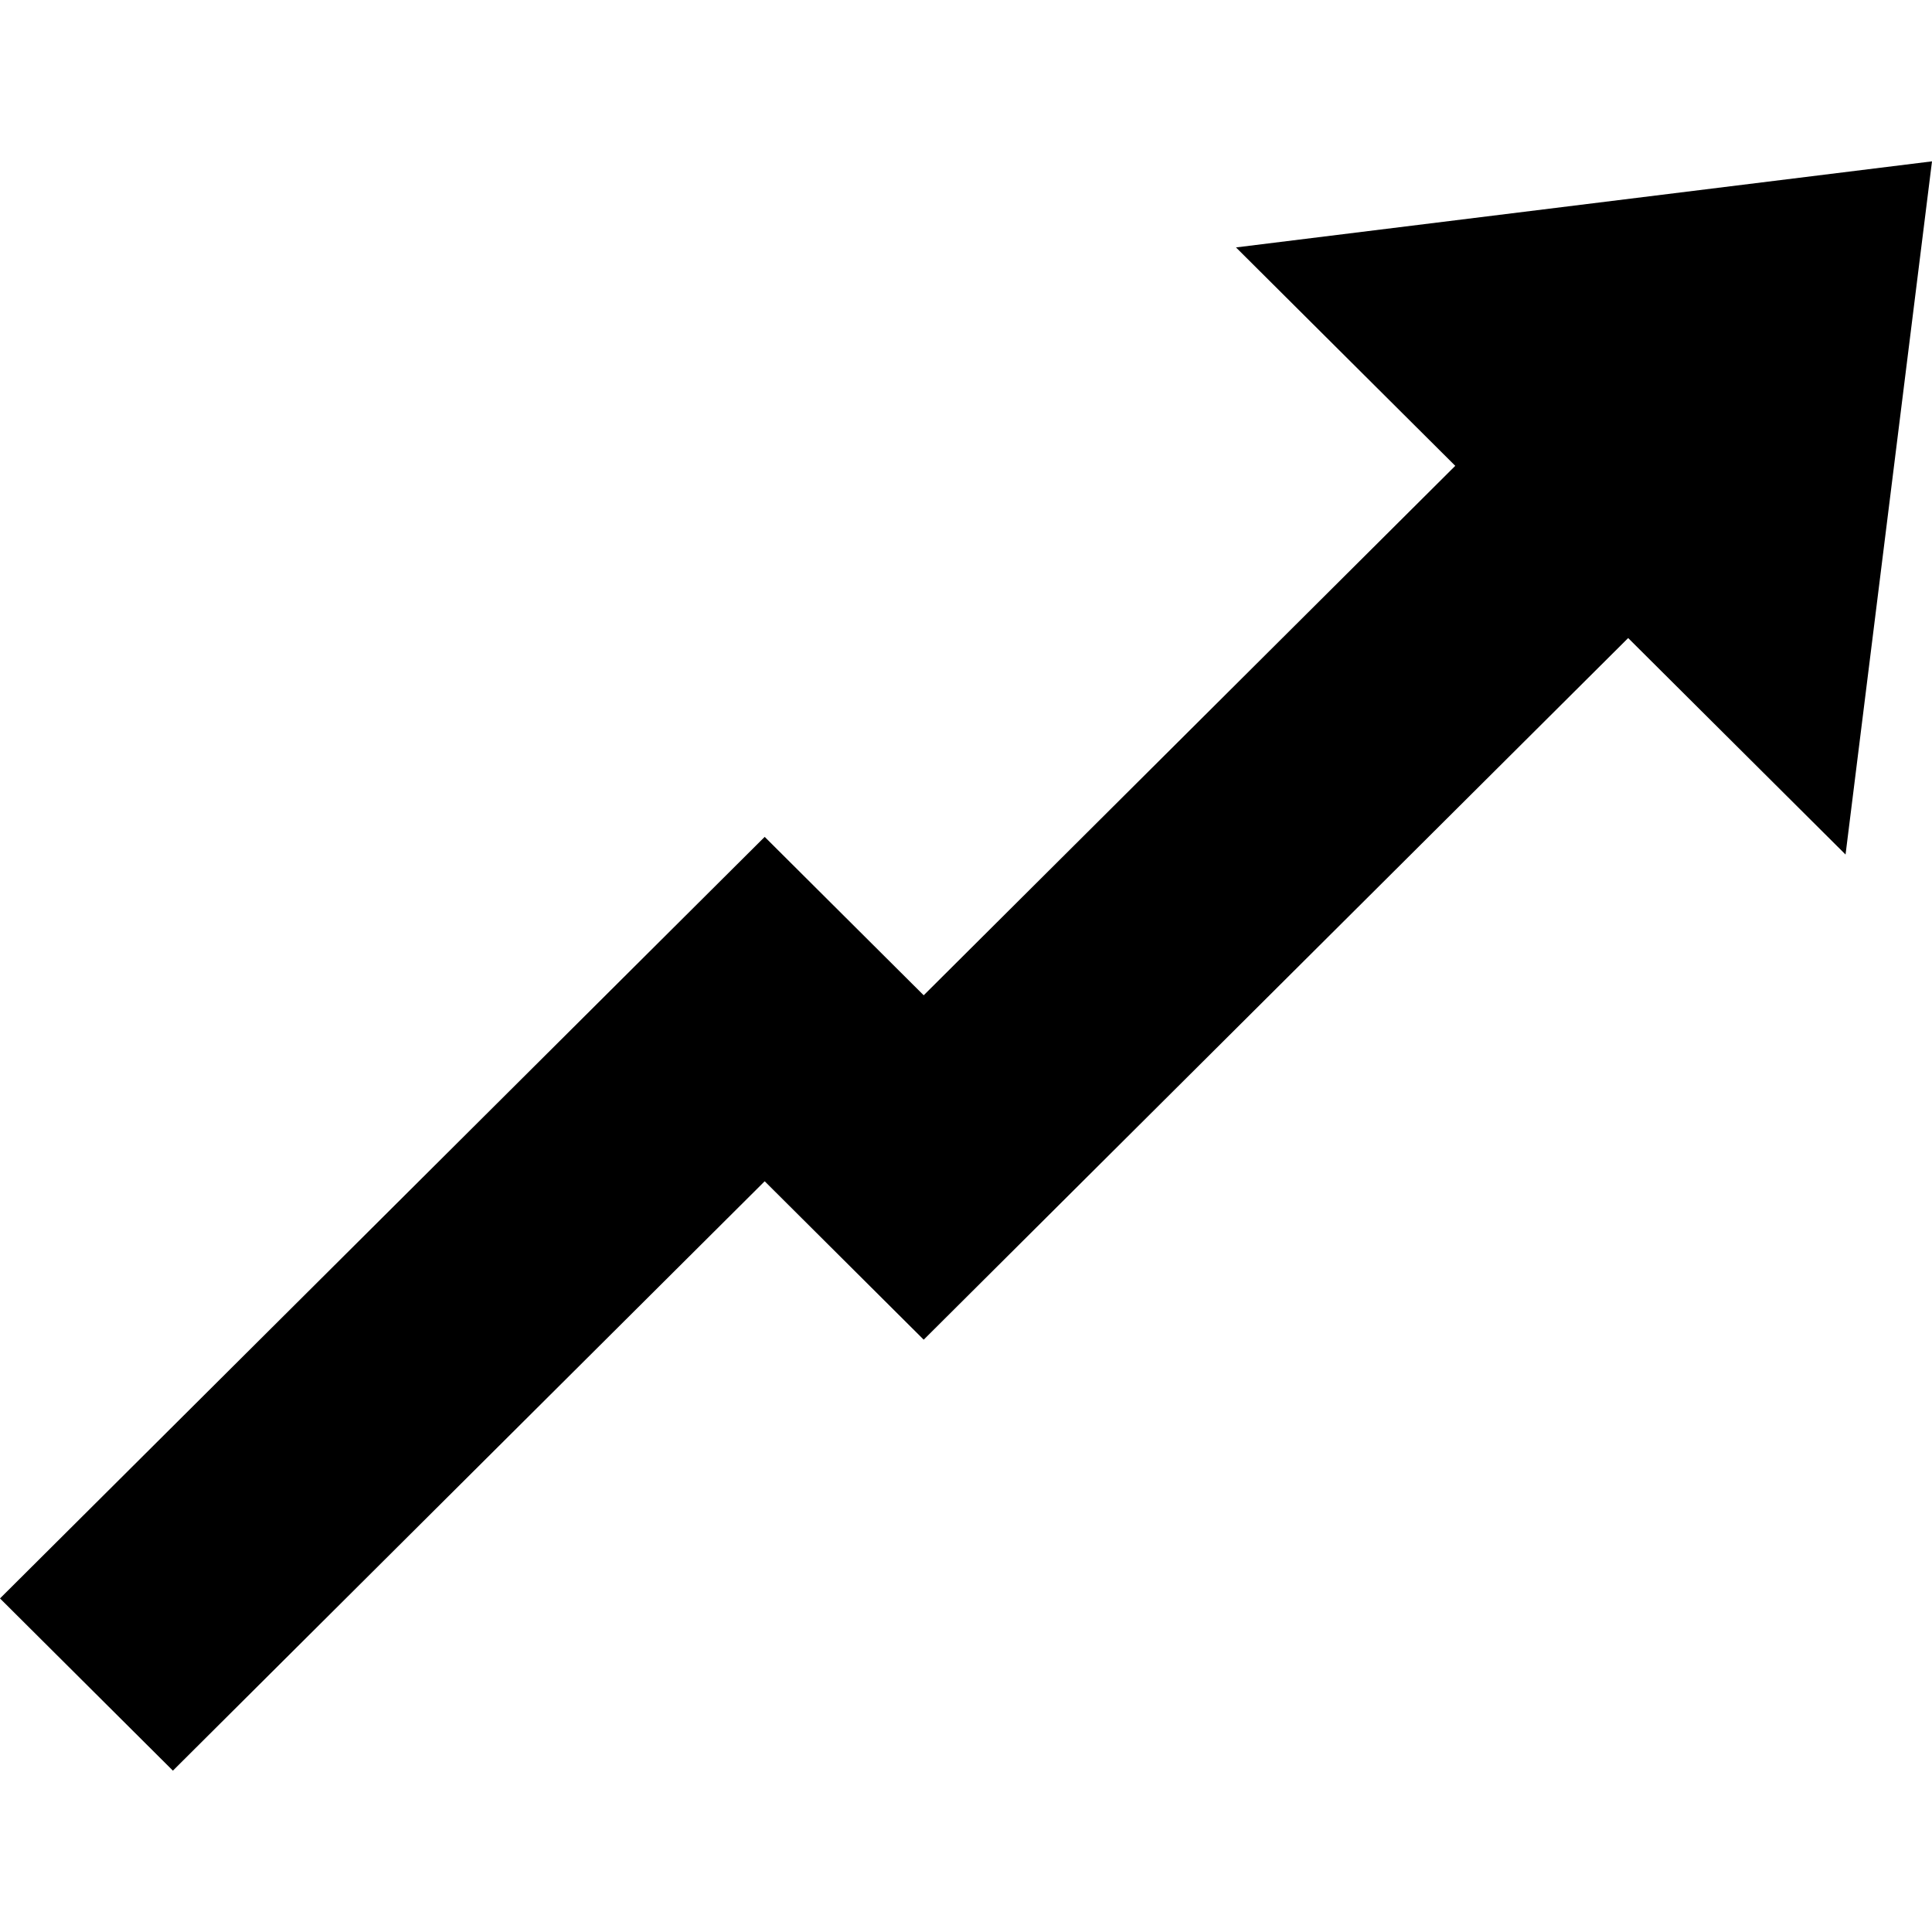
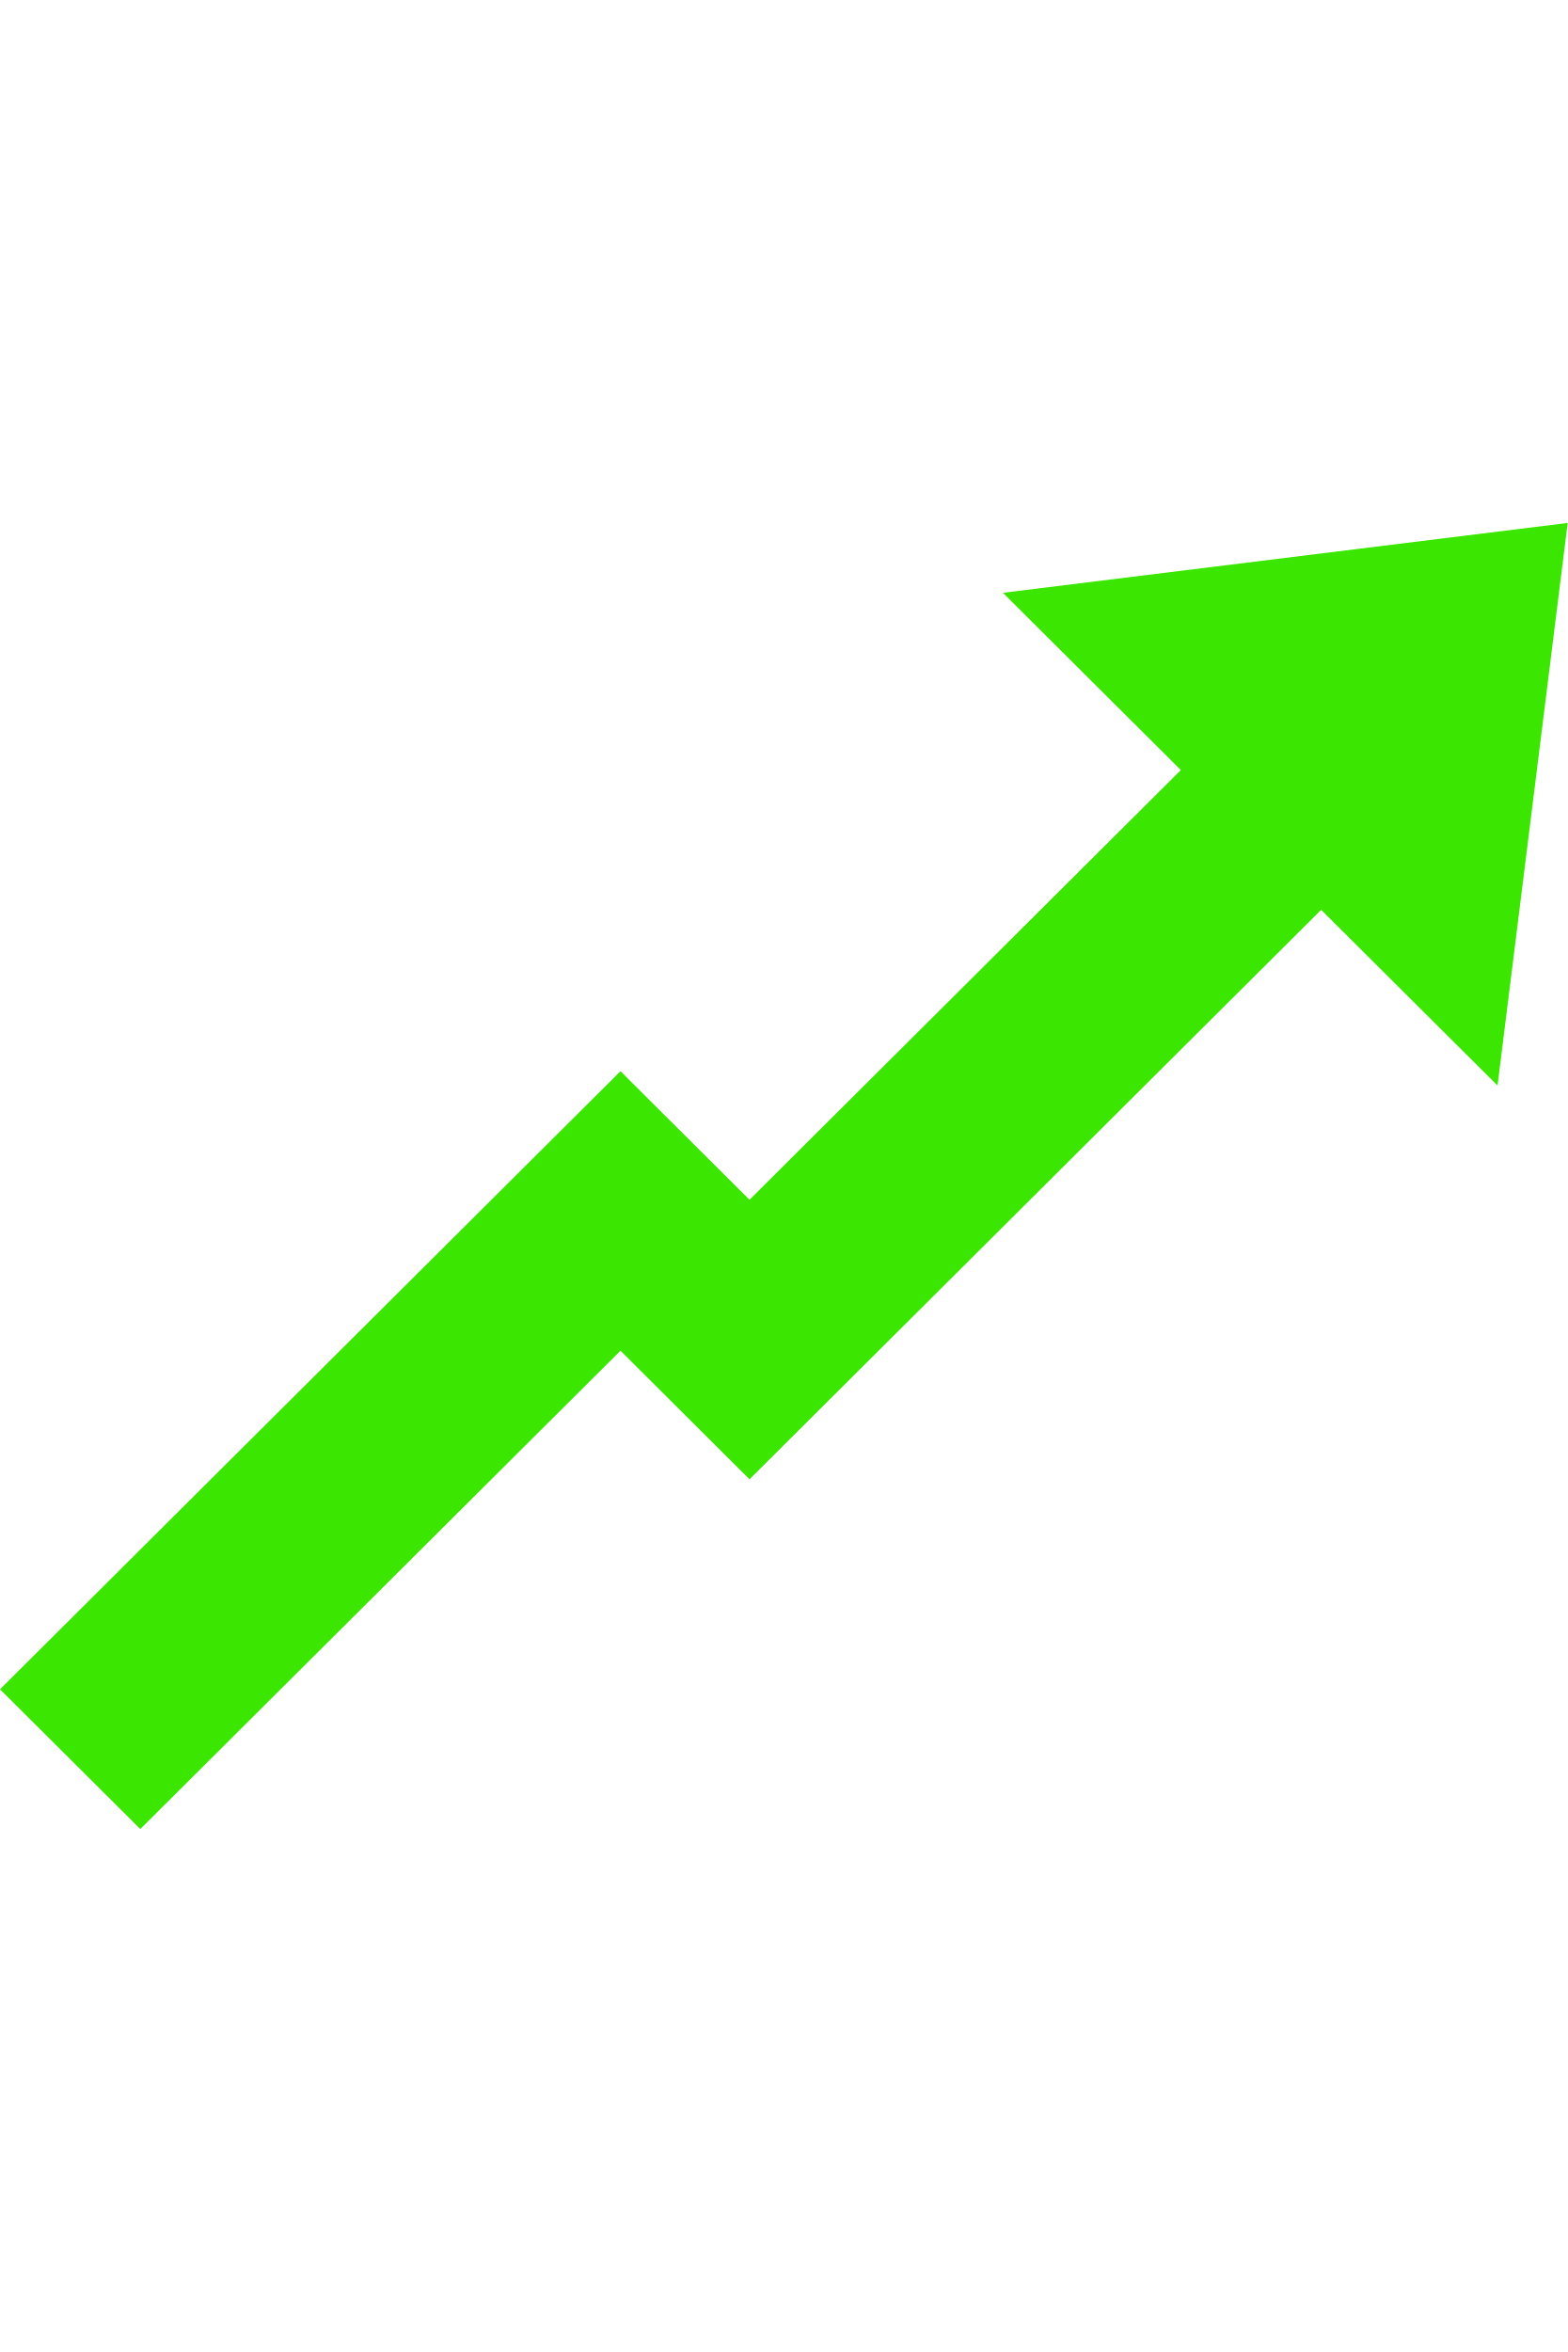
- <svg xmlns="http://www.w3.org/2000/svg" id="Capa_1" enable-background="new 0 0 512 512" height="512" viewBox="0 0 512 512" width="512">
+ <svg xmlns="http://www.w3.org/2000/svg" id="Capa_1" fill="#3be600" enable-background="new 0 0 512 512" height="30" viewBox="0 0 512 512" width="20">
  <g>
    <path d="m327.55 65.57 58.11 57.88-140.87 140.31-42.14-41.98-202.65 201.82 45.82 45.64 156.83-156.19 42.14 41.98 186.69-185.94 57.61 57.37 22.91-183.7z" />
  </g>
</svg>
